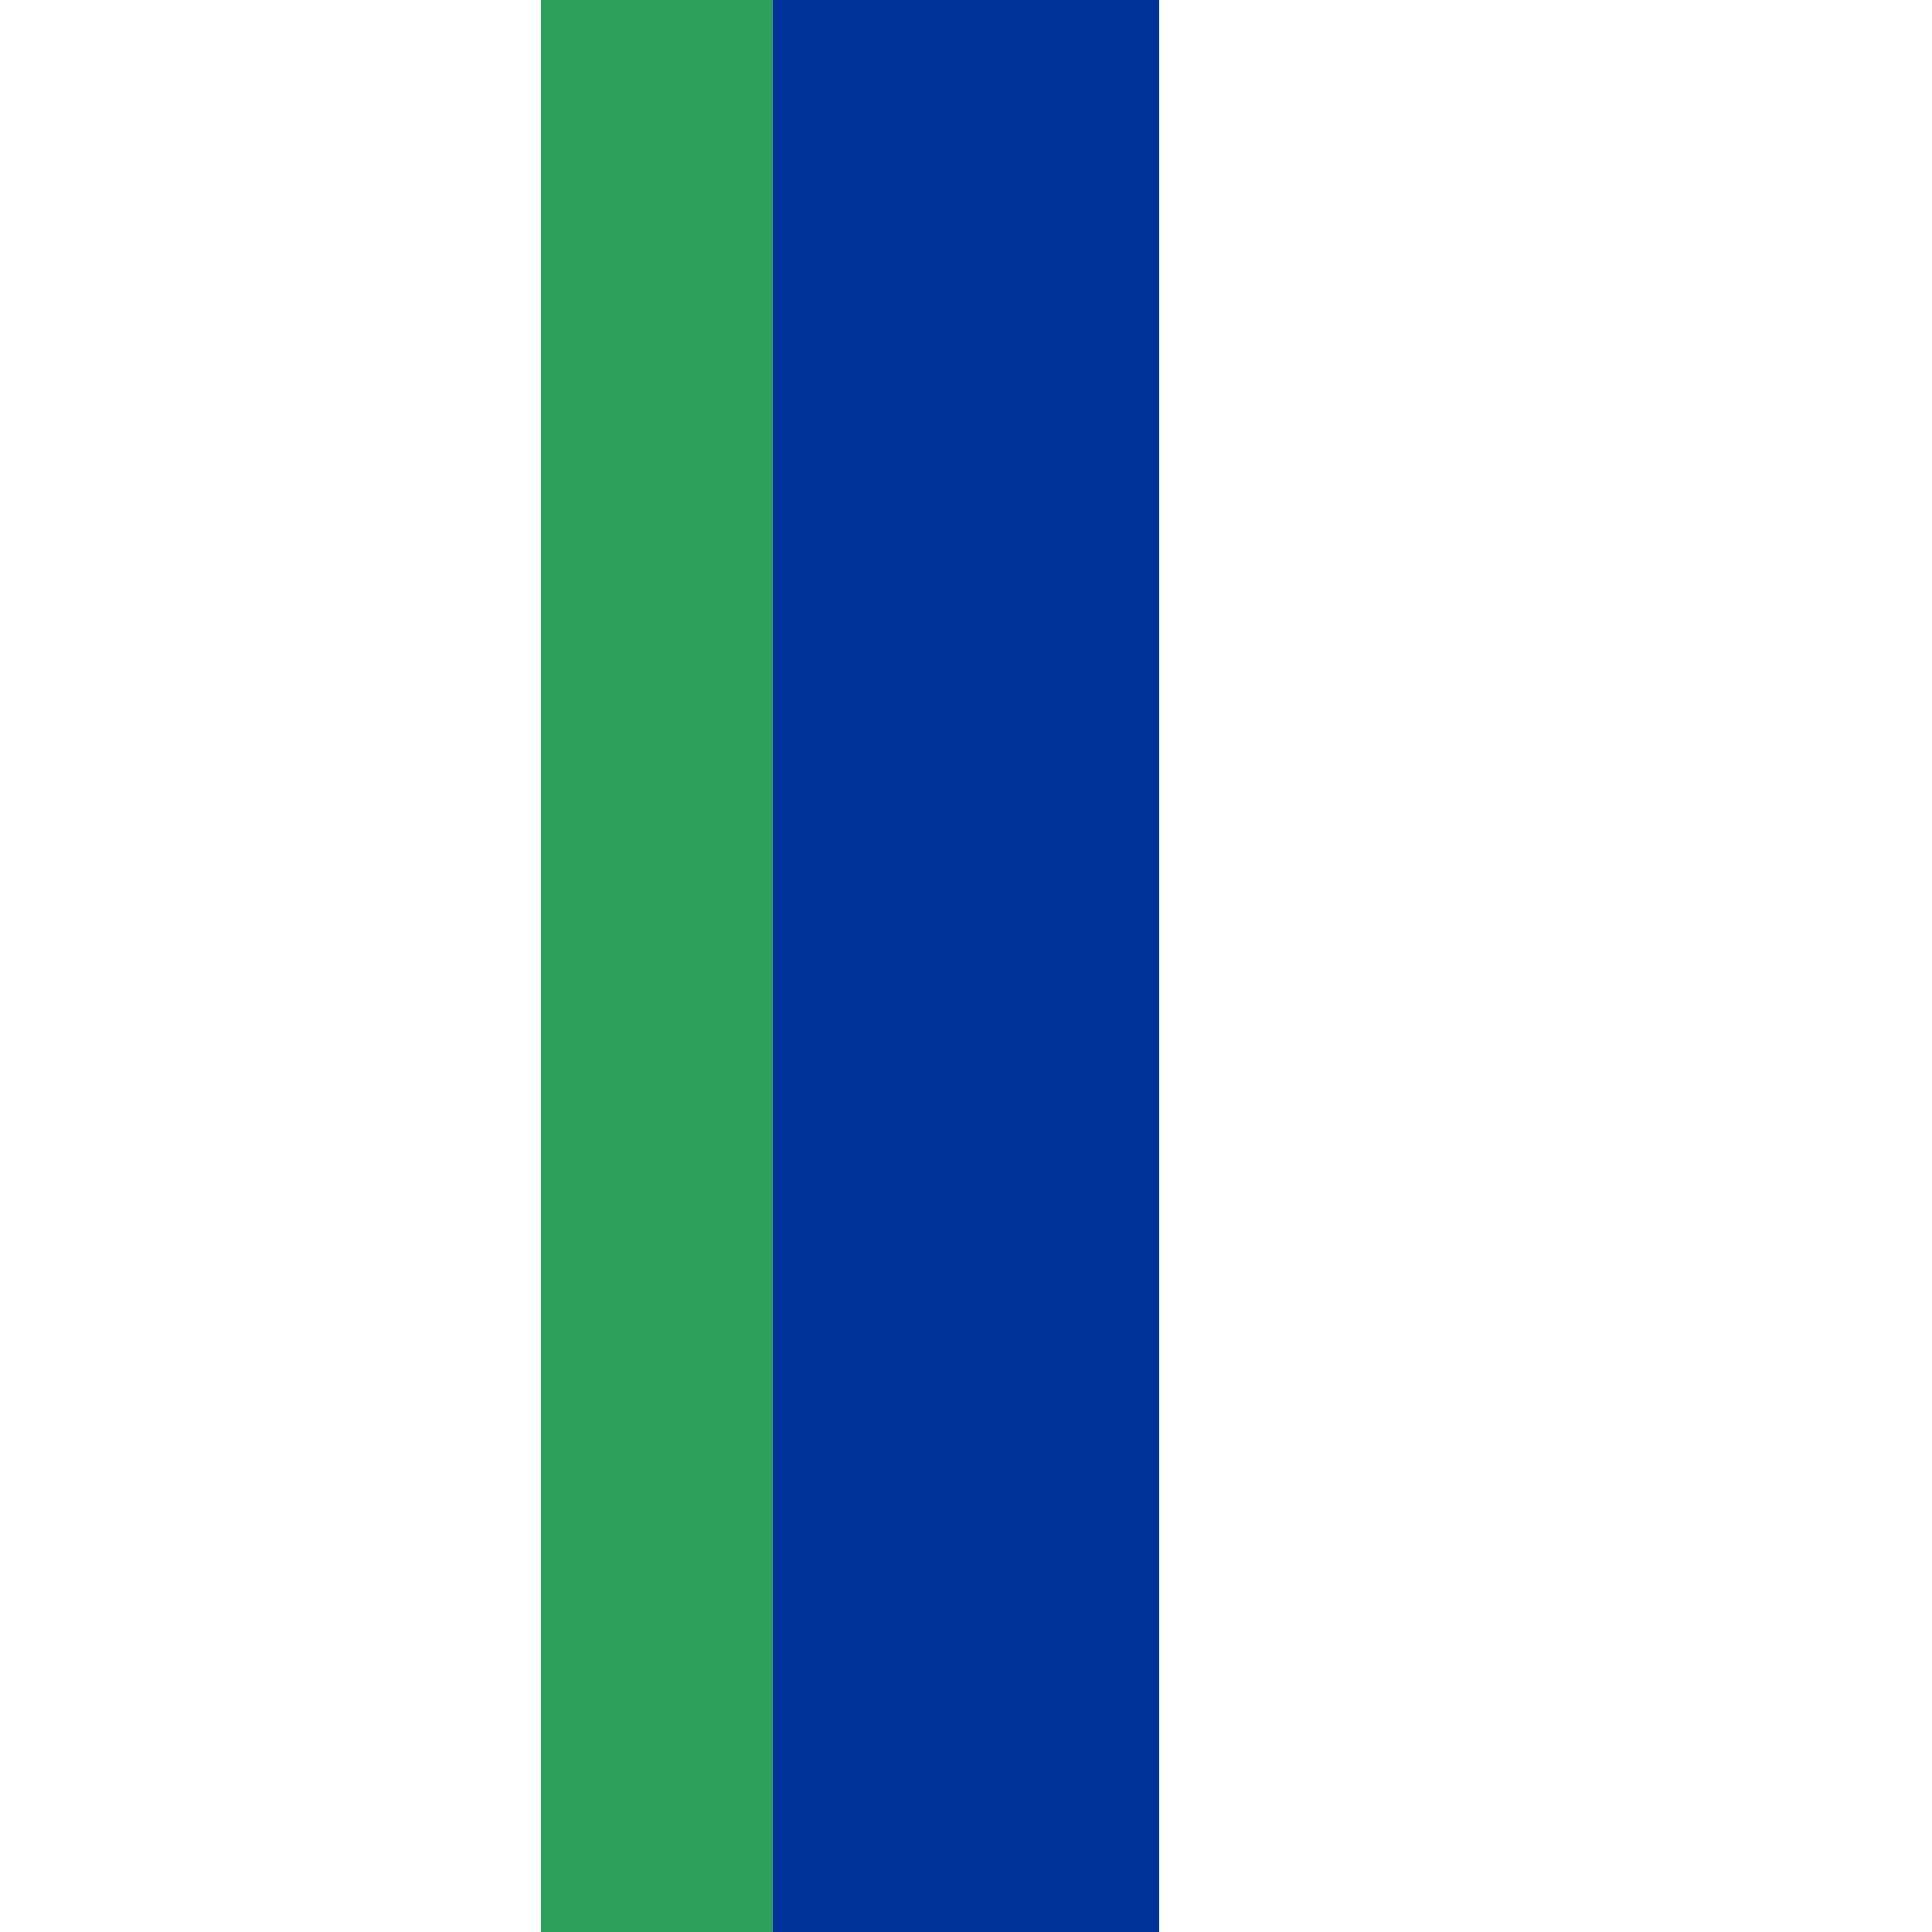
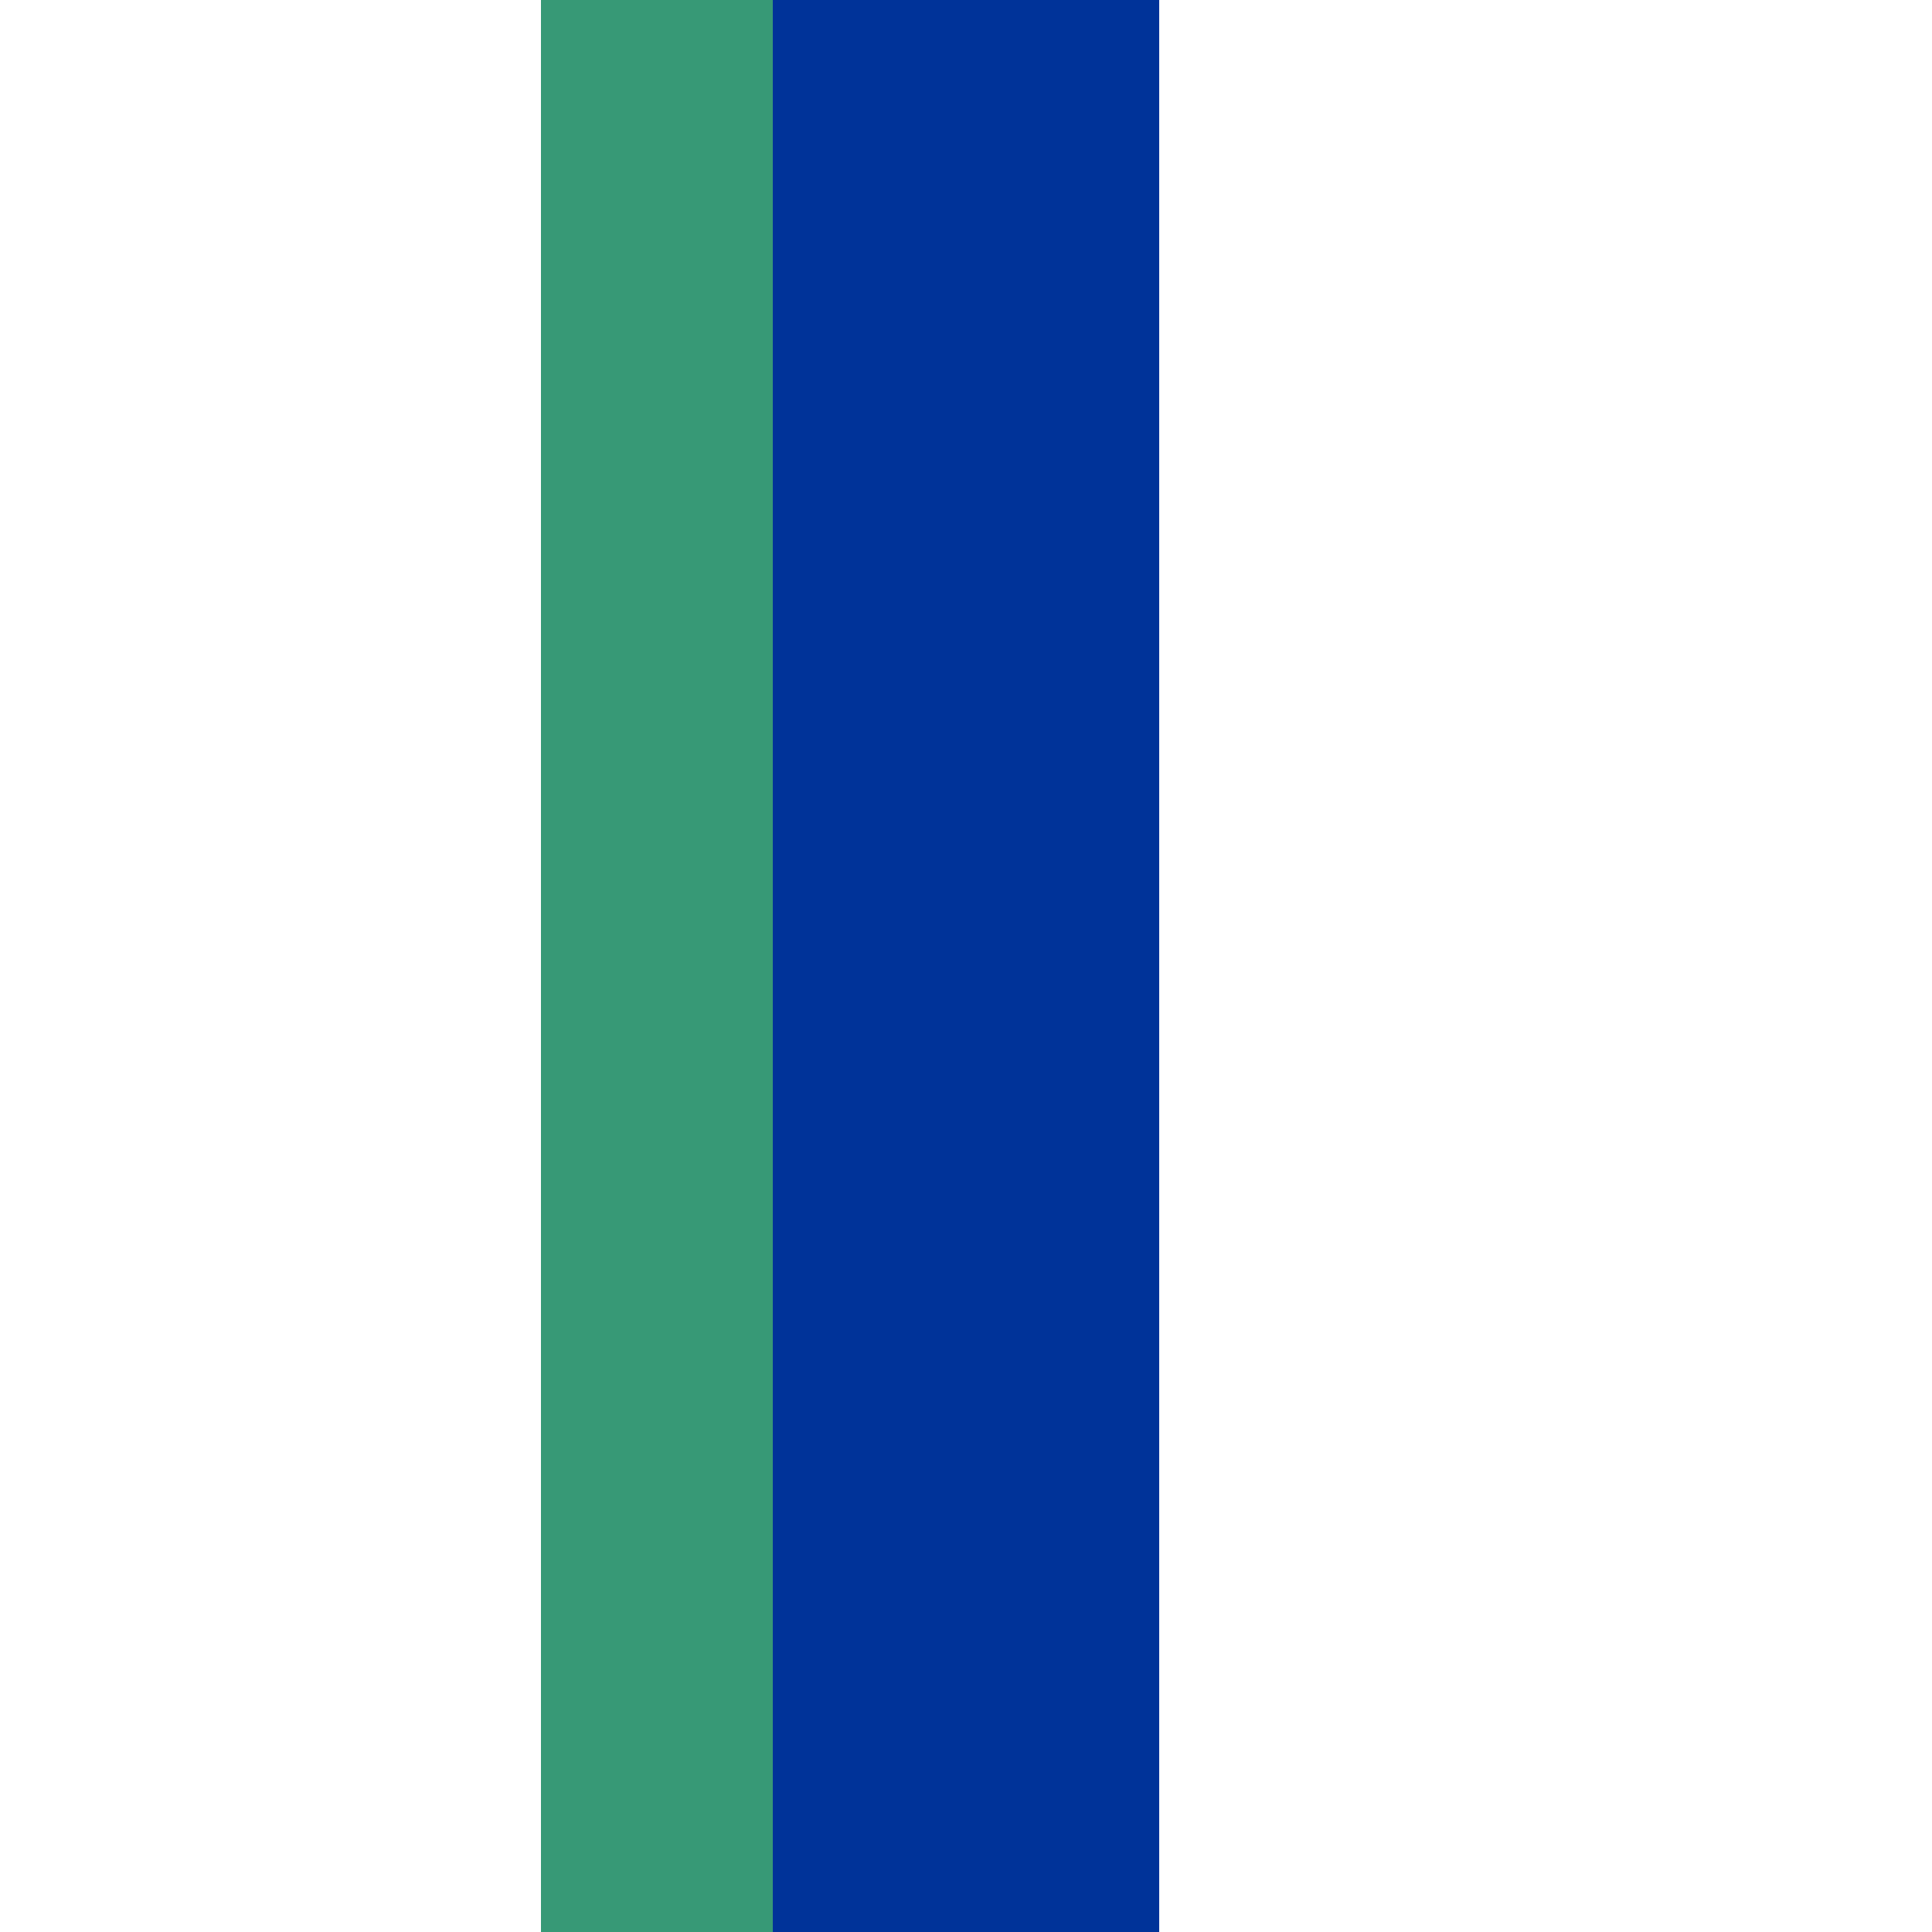
- <svg xmlns="http://www.w3.org/2000/svg" id="Layer_1" version="1.1" viewBox="0 0 500 500">
-   <defs>
-     <style>
-       .st0 {
-         fill: #039;
-       }
- 
-       .st1 {
-         fill: #2ca05a;
-       }
-     </style>
-   </defs>
-   <rect class="st0" x="200" width="100" height="500" />
-   <rect class="st1" x="140" width="60" height="500" />
+ <svg xmlns="http://www.w3.org/2000/svg" width="500" height="500" viewBox="0 0 500 500" fill="none">
+   <path d="M300 0H200V500H300V0Z" fill="#003399" />
+   <path d="M200 0H140V500H200V0Z" fill="#379976" />
</svg>
